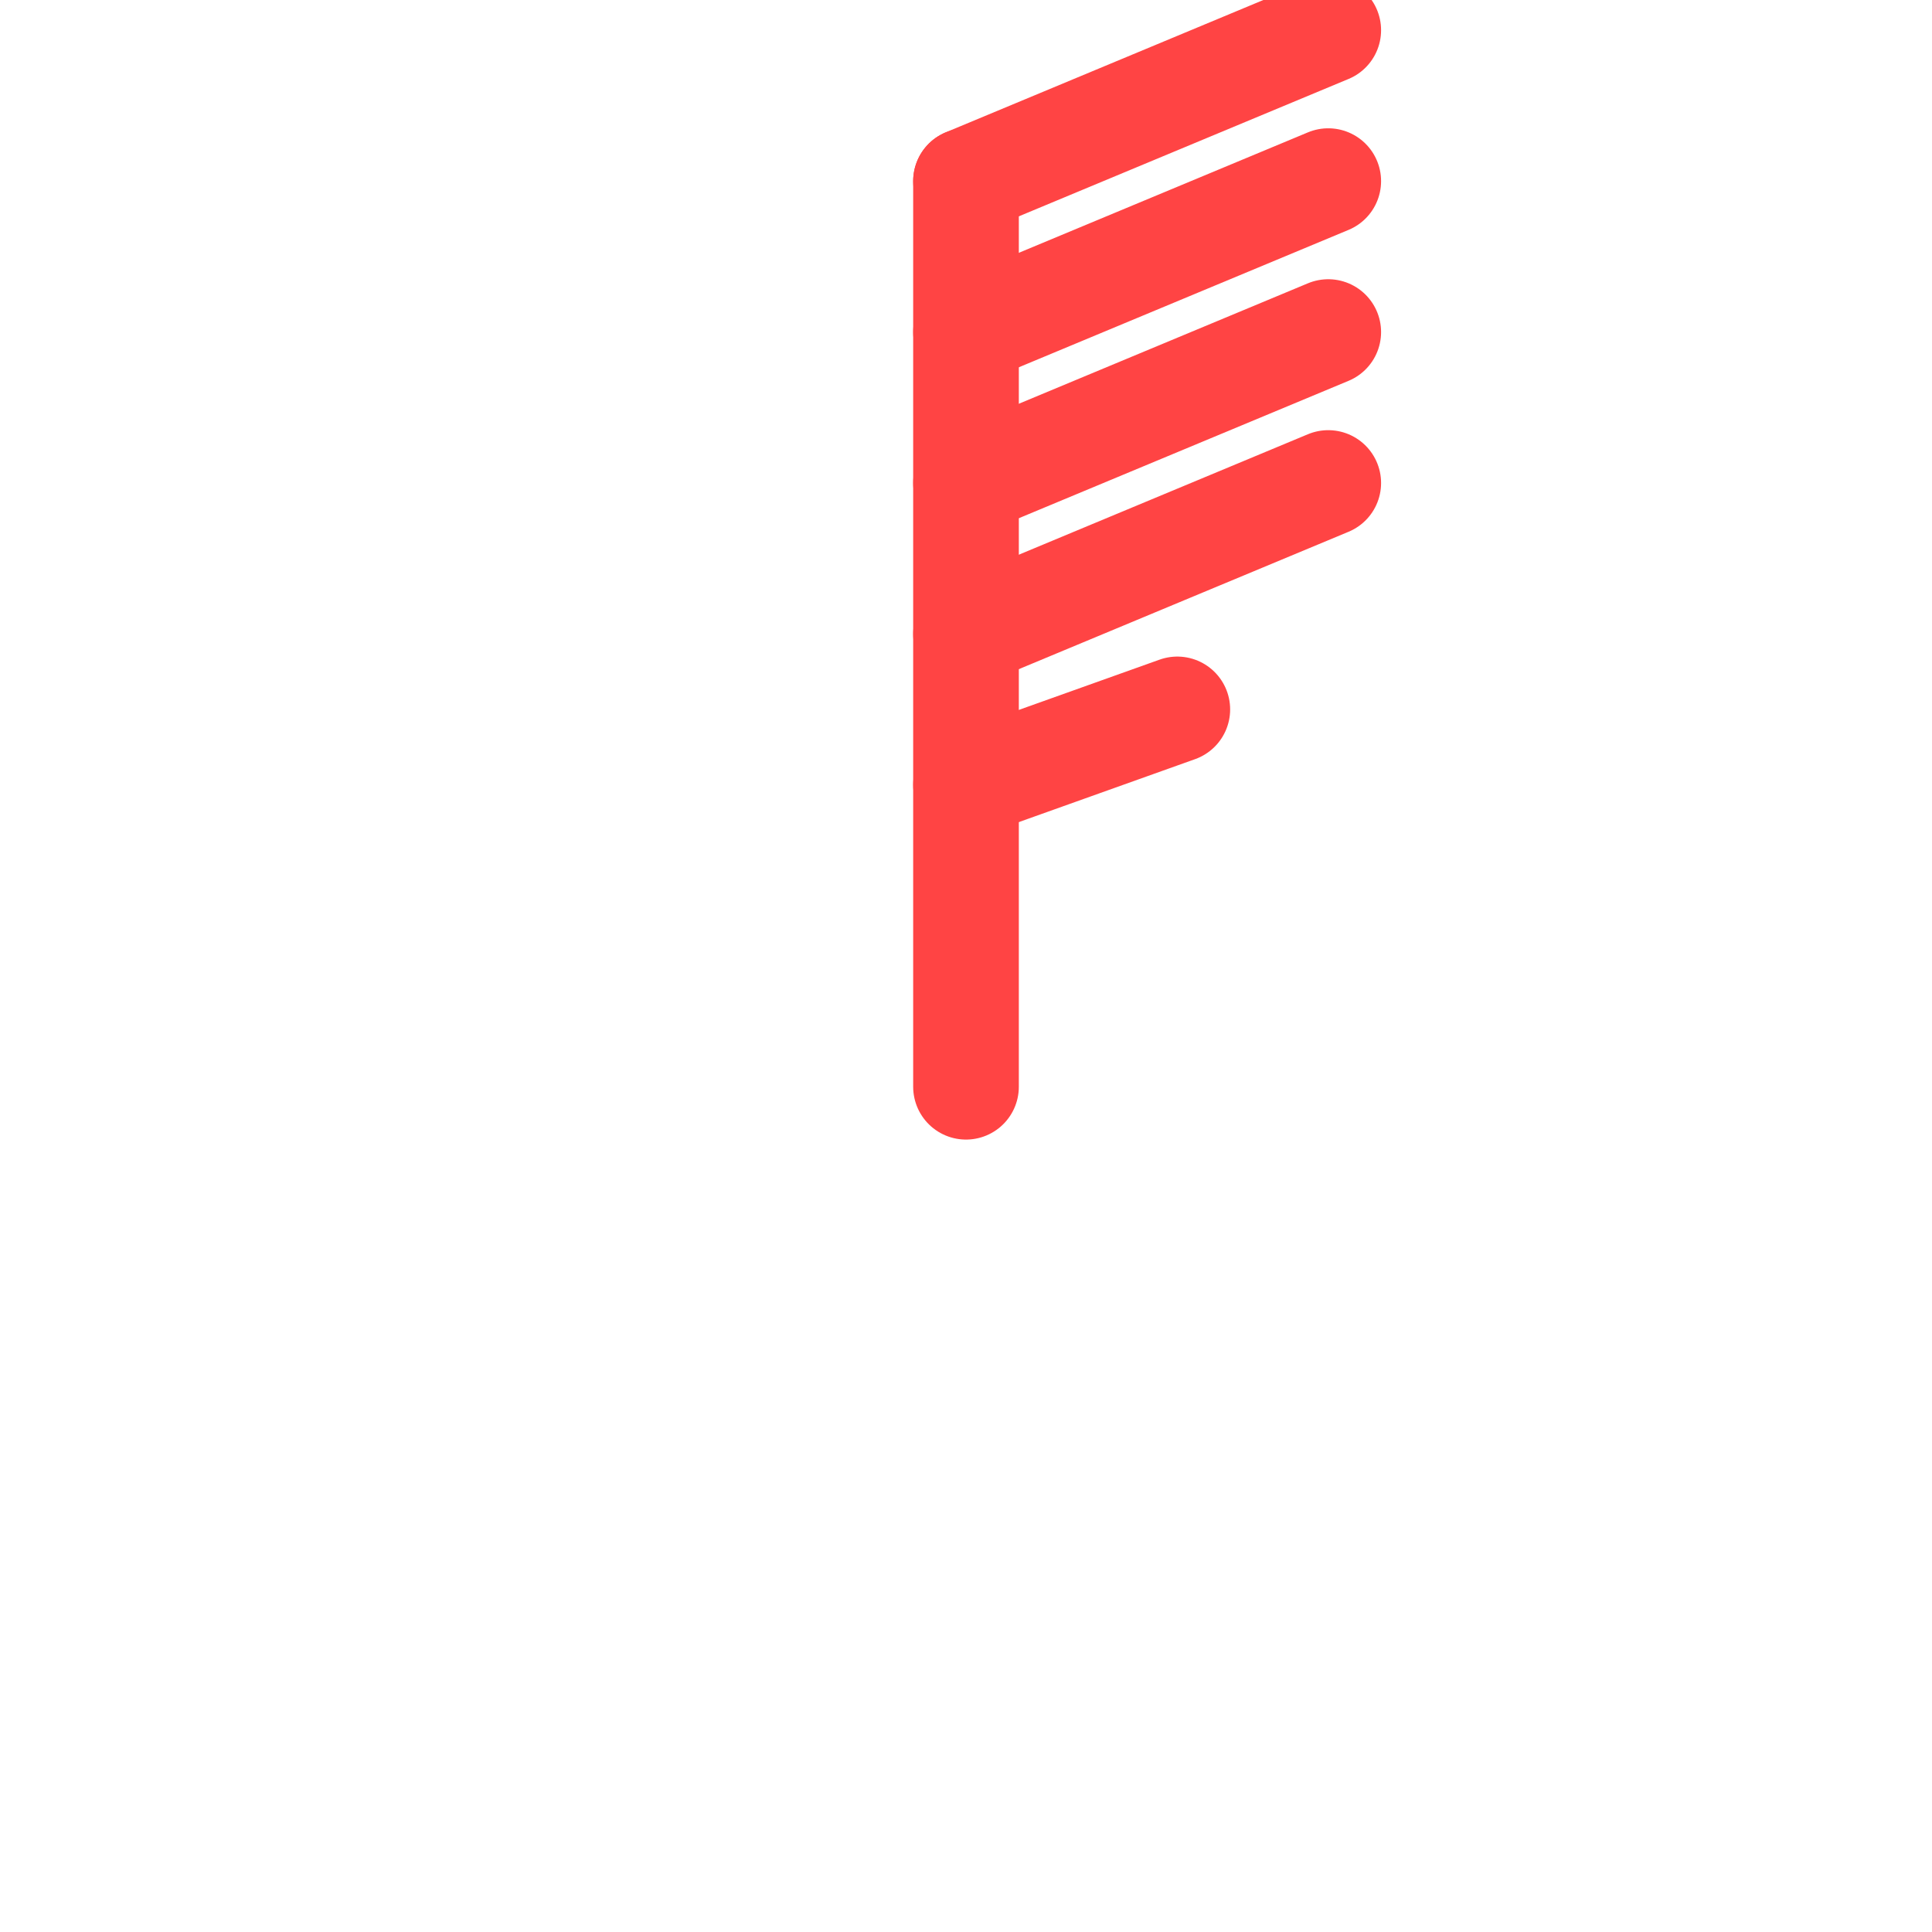
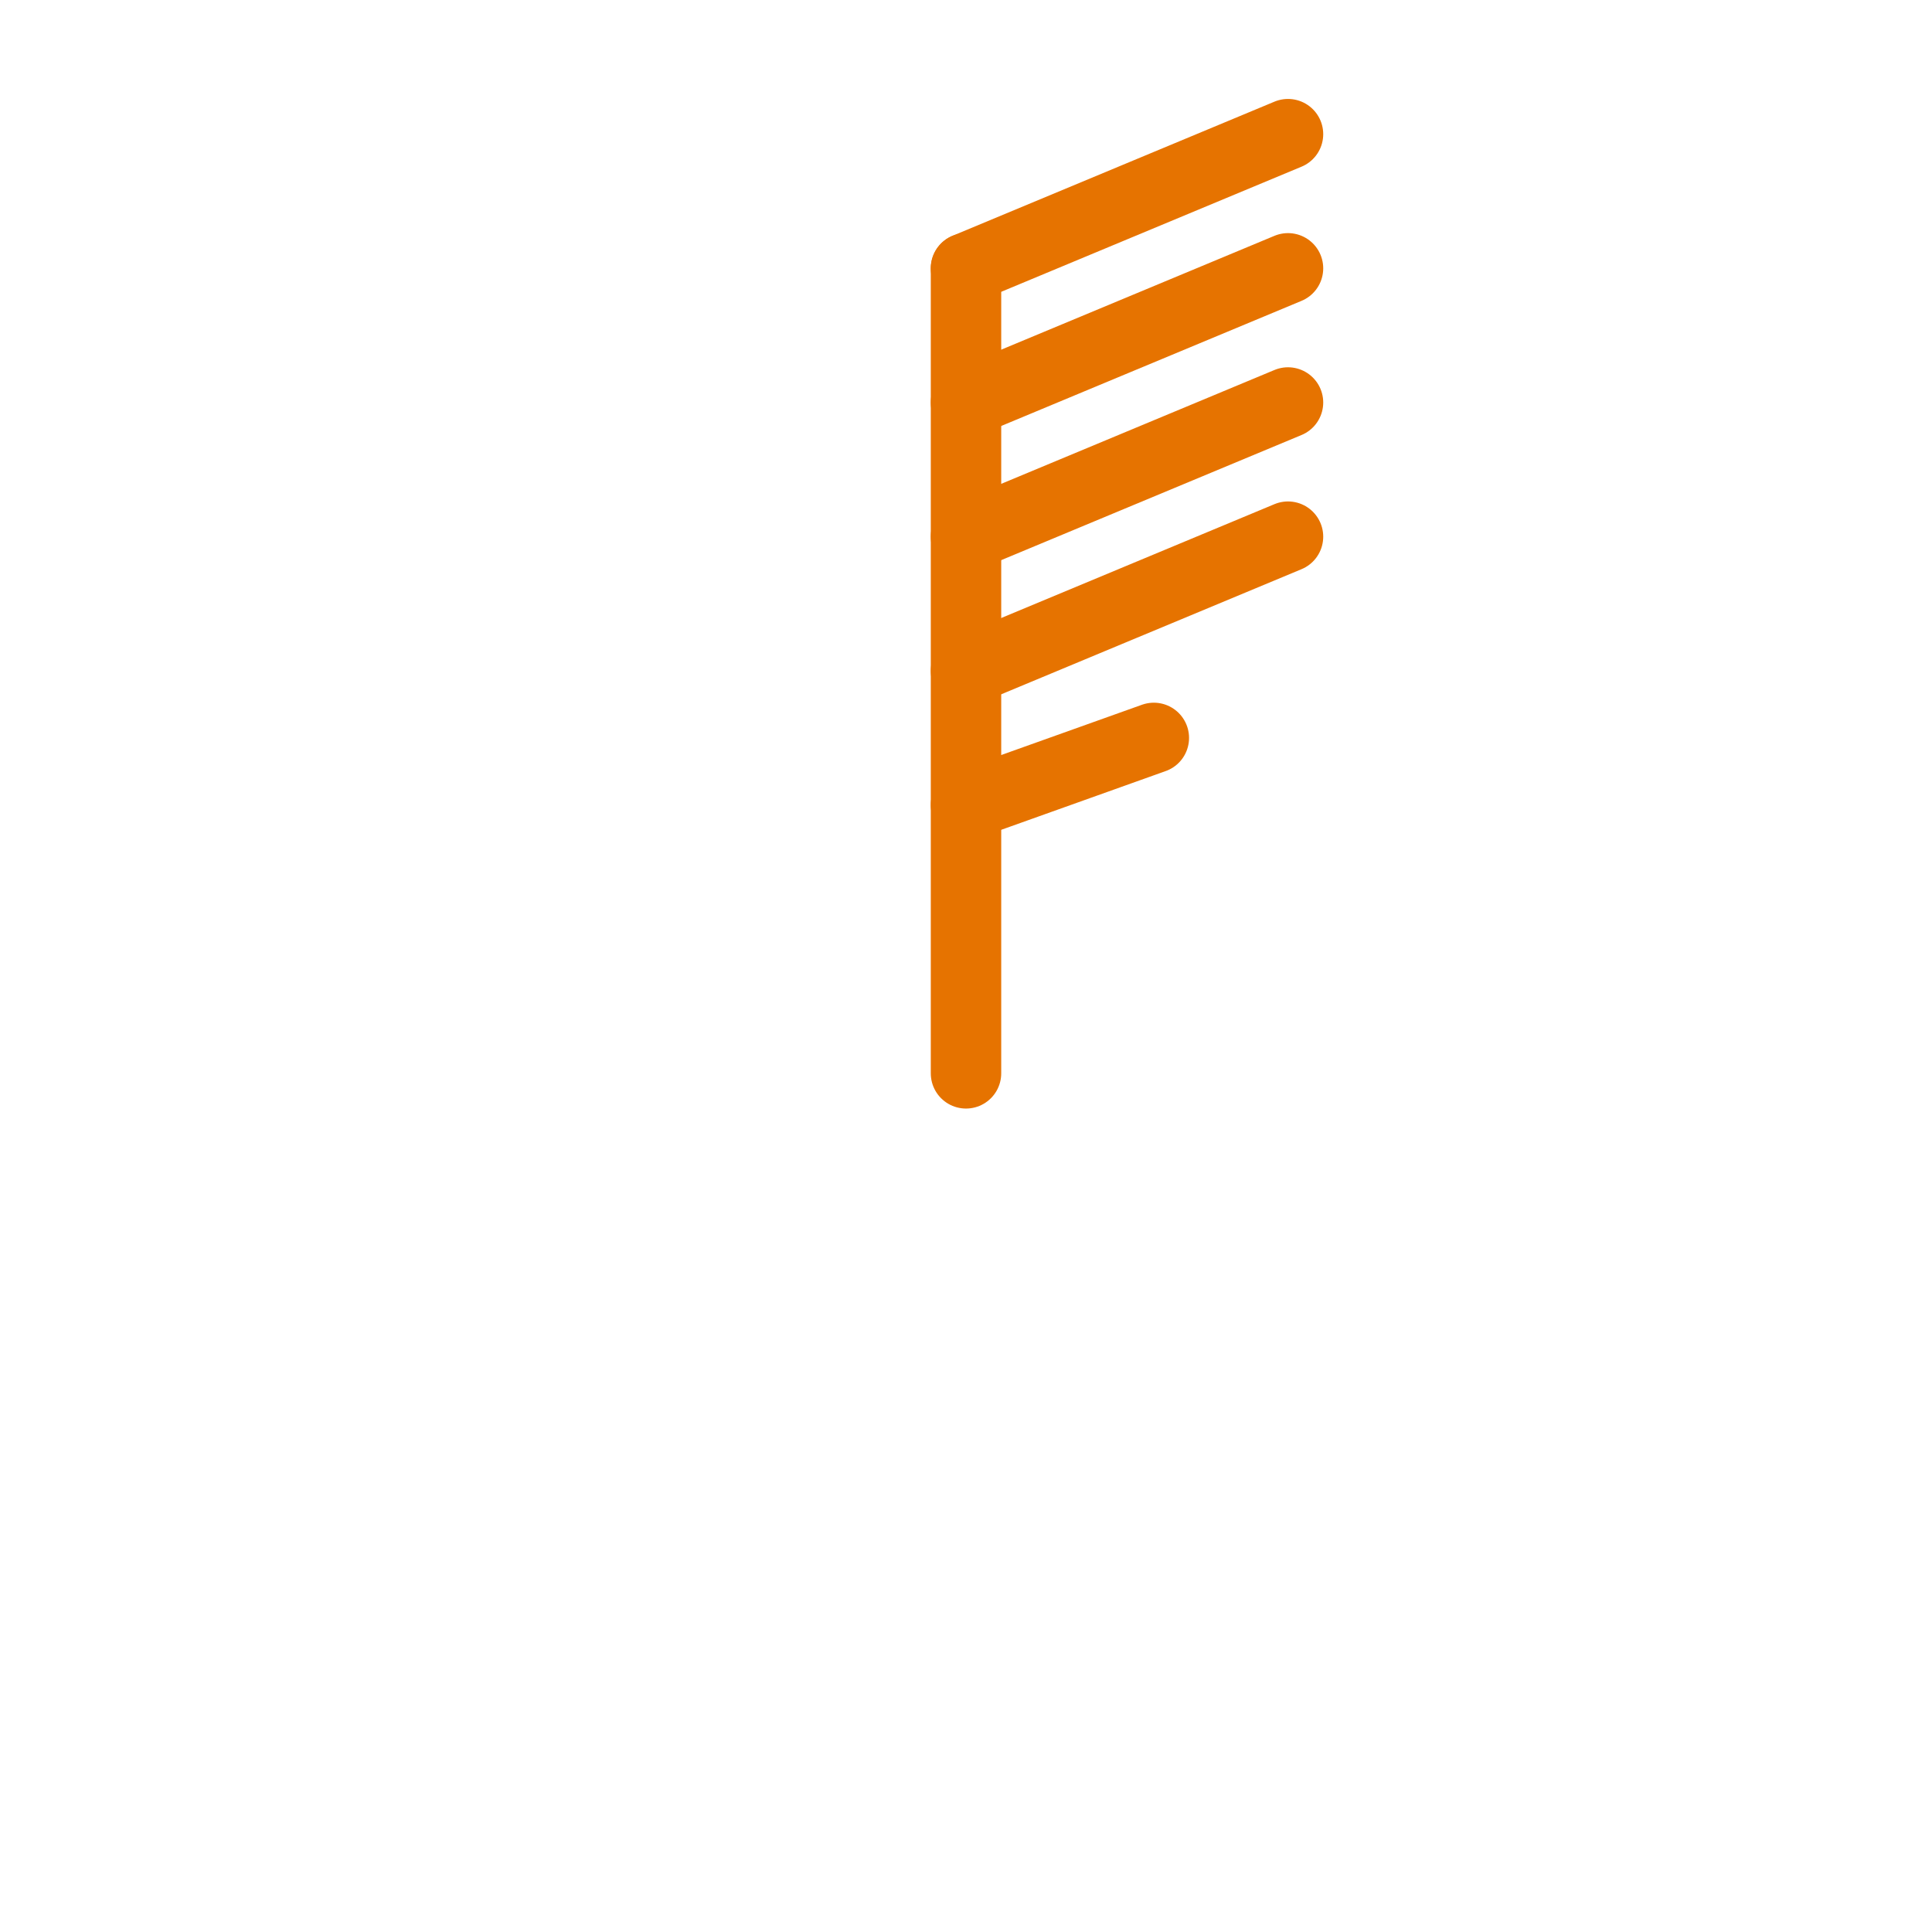
- <svg xmlns="http://www.w3.org/2000/svg" width="64" height="64" viewBox="0 0 64 64">
-   <line x1="32" y1="36" x2="32" y2="6" stroke="#ff4444" stroke-width="3.5" stroke-linecap="round" />
-   <line x1="32" y1="6" x2="44" y2="1" stroke="#ff4444" stroke-width="3.5" stroke-linecap="round" />
-   <line x1="32" y1="11" x2="44" y2="6" stroke="#ff4444" stroke-width="3.5" stroke-linecap="round" />
-   <line x1="32" y1="16" x2="44" y2="11" stroke="#ff4444" stroke-width="3.5" stroke-linecap="round" />
-   <line x1="32" y1="21" x2="44" y2="16" stroke="#ff4444" stroke-width="3.5" stroke-linecap="round" />
-   <line x1="32" y1="26" x2="39" y2="23.5" stroke="#ff4444" stroke-width="3.5" stroke-linecap="round" />
+ <svg xmlns="http://www.w3.org/2000/svg" width="72" height="72" viewBox="-4 -4 72 72">
+   <line x1="32" y1="36" x2="32" y2="6" stroke="#e67300" stroke-width="2.625" stroke-linecap="round" />
+   <line x1="32" y1="6" x2="44" y2="1" stroke="#e67300" stroke-width="2.625" stroke-linecap="round" />
+   <line x1="32" y1="11" x2="44" y2="6" stroke="#e67300" stroke-width="2.625" stroke-linecap="round" />
+   <line x1="32" y1="16" x2="44" y2="11" stroke="#e67300" stroke-width="2.625" stroke-linecap="round" />
+   <line x1="32" y1="21" x2="44" y2="16" stroke="#e67300" stroke-width="2.625" stroke-linecap="round" />
+   <line x1="32" y1="26" x2="39" y2="23.5" stroke="#e67300" stroke-width="2.625" stroke-linecap="round" />
</svg>
